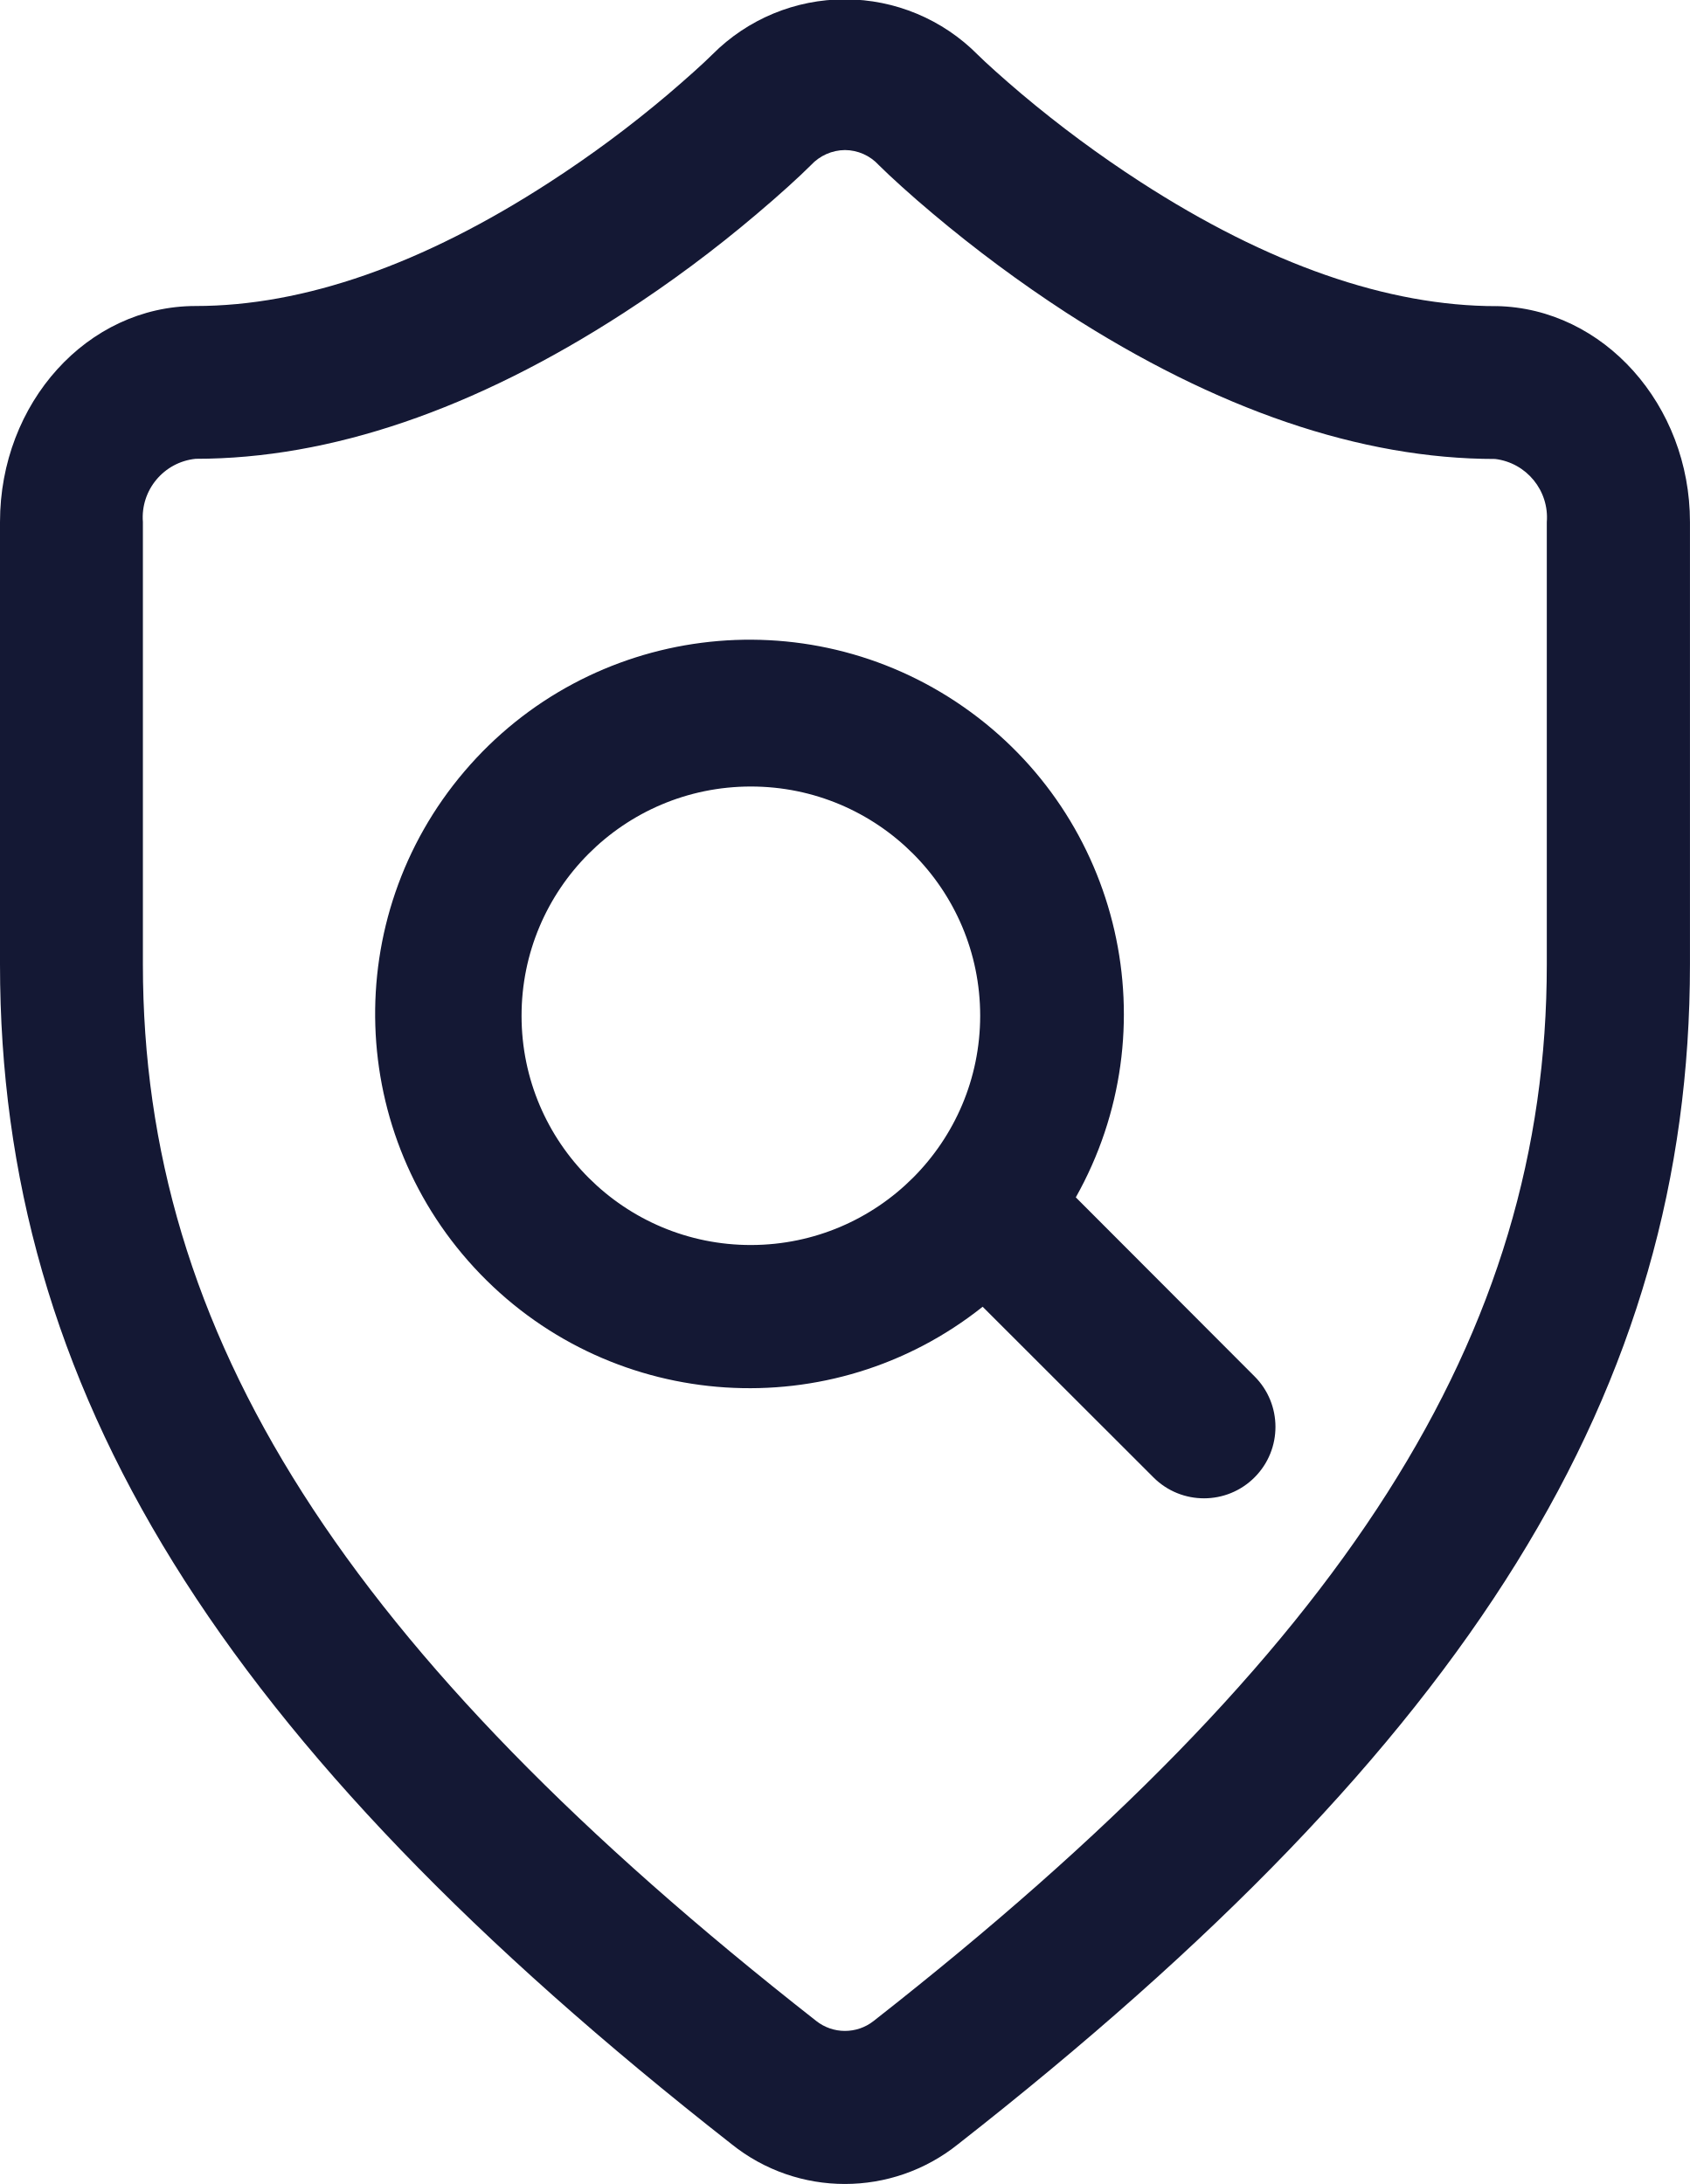
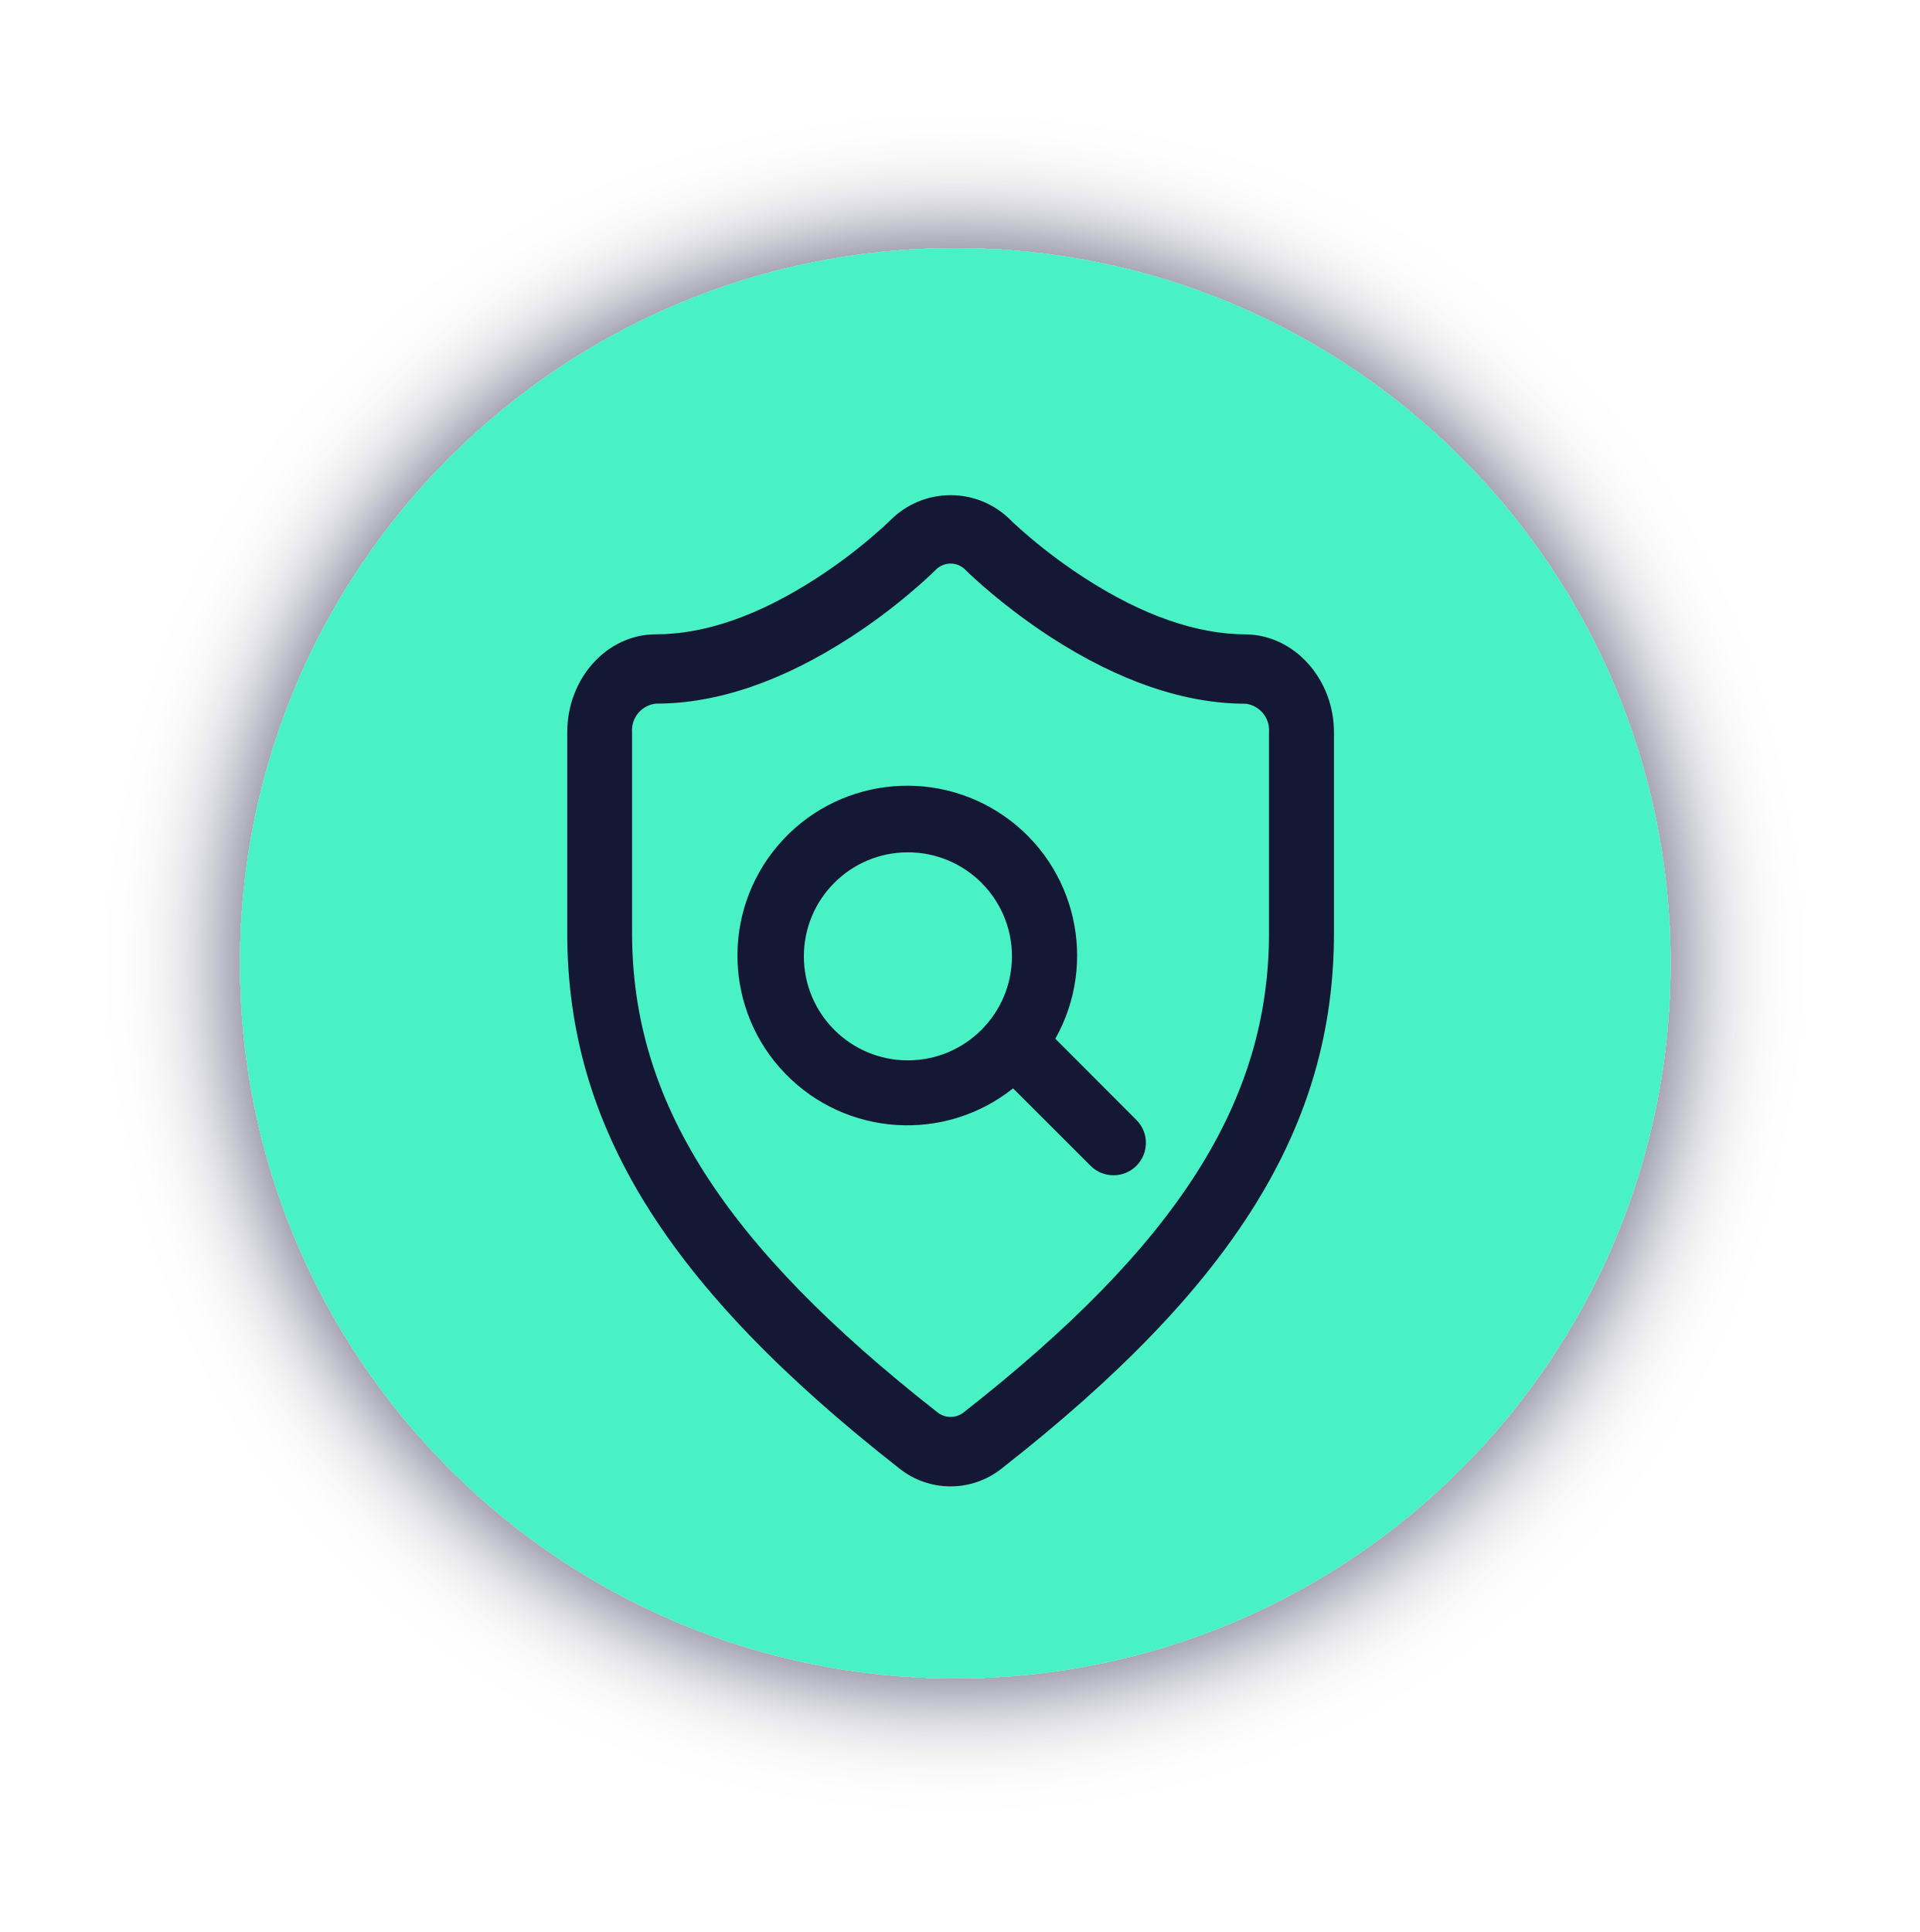
- <svg xmlns="http://www.w3.org/2000/svg" width="61.5" height="79.5" viewBox="0 0 61.5 79.5">
+ <svg xmlns="http://www.w3.org/2000/svg" id="组_4" data-name="组 4" width="154" height="155" viewBox="0 0 154 155">
  <defs>
    <style>
      .cls-1 {
+         fill: #49f2c4;
+         filter: url(#filter);
+       }
+ 
+       .cls-2 {
        fill: #141834;
        fill-rule: evenodd;
      }
    </style>
+     <filter id="filter" x="0" y="0" width="154" height="155" filterUnits="userSpaceOnUse">
+       <feOffset result="offset" in="SourceAlpha" />
+       <feGaussianBlur result="blur" stdDeviation="4.472" />
+       <feFlood result="flood" flood-color="#11152f" flood-opacity="0.71" />
+       <feComposite result="composite" operator="in" in2="blur" />
+       <feBlend result="blend" in="SourceGraphic" />
+     </filter>
  </defs>
-   <path id="形状_708" data-name="形状 708" class="cls-1" d="M2496.65,725.335a13.623,13.623,0,1,0-3.39,3.982l6.22,6.216a2.6,2.6,0,1,0,3.67-3.686Zm-11.81,1.735a8.345,8.345,0,1,1,8.33-8.346A8.352,8.352,0,0,1,2484.84,727.07Zm27.12-34.176c-3.96,0-8.32-1.521-12.96-4.523a43.073,43.073,0,0,1-4.33-3.207c-0.67-.566-1.32-1.153-1.59-1.423a6.8,6.8,0,0,0-9.65-.014c-0.34.34-.94,0.876-1.62,1.457a41.867,41.867,0,0,1-4.31,3.2c-4.61,2.99-8.94,4.505-12.88,4.505s-7.12,3.528-7.12,7.863v16.1c0,15.471,7.96,28.315,26.62,42.945a6.585,6.585,0,0,0,8.25,0c18.67-14.63,26.63-27.474,26.63-42.945v-16.1c0-4.256-3.14-7.784-7.04-7.86h0Zm1.83,23.957c0,13.5-7.32,25-24.5,38.467a1.687,1.687,0,0,1-2.09-.006c-17.17-13.462-24.5-24.965-24.5-38.461v-16.1a2.144,2.144,0,0,1,1.92-2.3c4.9,0,10.14-1.787,15.58-5.312a46.881,46.881,0,0,0,4.84-3.6c0.83-.7,1.54-1.348,1.97-1.777a1.711,1.711,0,0,1,1.24-.55,1.686,1.686,0,0,1,1.23.547c0.4,0.4,1.2,1.127,1.97,1.771a49.257,49.257,0,0,0,4.85,3.6h0c5.47,3.535,10.73,5.327,15.61,5.327h0a2.146,2.146,0,0,1,1.88,2.3v16.1h0Z" transform="translate(-2457.5 -681.75)" />
+   <circle id="椭圆_2_拷贝_10" data-name="椭圆 2 拷贝 10" class="cls-1" cx="76.625" cy="77.282" r="57.375" />
+   <path id="形状_708" data-name="形状 708" class="cls-2" d="M2496.65,725.335a13.623,13.623,0,1,0-3.39,3.982l6.22,6.216a2.6,2.6,0,1,0,3.67-3.686Zm-11.81,1.735a8.345,8.345,0,1,1,8.33-8.346A8.352,8.352,0,0,1,2484.84,727.07Zm27.12-34.176c-3.96,0-8.32-1.521-12.96-4.523a43.073,43.073,0,0,1-4.33-3.207c-0.67-.566-1.32-1.153-1.59-1.423a6.8,6.8,0,0,0-9.65-.014c-0.34.34-.94,0.876-1.62,1.457a41.867,41.867,0,0,1-4.31,3.2c-4.61,2.99-8.94,4.505-12.88,4.505s-7.12,3.528-7.12,7.863v16.1c0,15.471,7.96,28.315,26.62,42.945a6.585,6.585,0,0,0,8.25,0c18.67-14.63,26.63-27.474,26.63-42.945v-16.1c0-4.256-3.14-7.784-7.04-7.86h0Zm1.83,23.957c0,13.5-7.32,25-24.5,38.467a1.687,1.687,0,0,1-2.09-.006c-17.17-13.462-24.5-24.965-24.5-38.461v-16.1a2.144,2.144,0,0,1,1.92-2.3c4.9,0,10.14-1.787,15.58-5.312a46.881,46.881,0,0,0,4.84-3.6c0.83-.7,1.54-1.348,1.97-1.777a1.711,1.711,0,0,1,1.24-.55,1.686,1.686,0,0,1,1.23.547c0.4,0.4,1.2,1.127,1.97,1.771a49.257,49.257,0,0,0,4.85,3.6h0c5.47,3.535,10.73,5.327,15.61,5.327h0a2.146,2.146,0,0,1,1.88,2.3v16.1h0Z" transform="translate(-2412 -642)" />
</svg>
